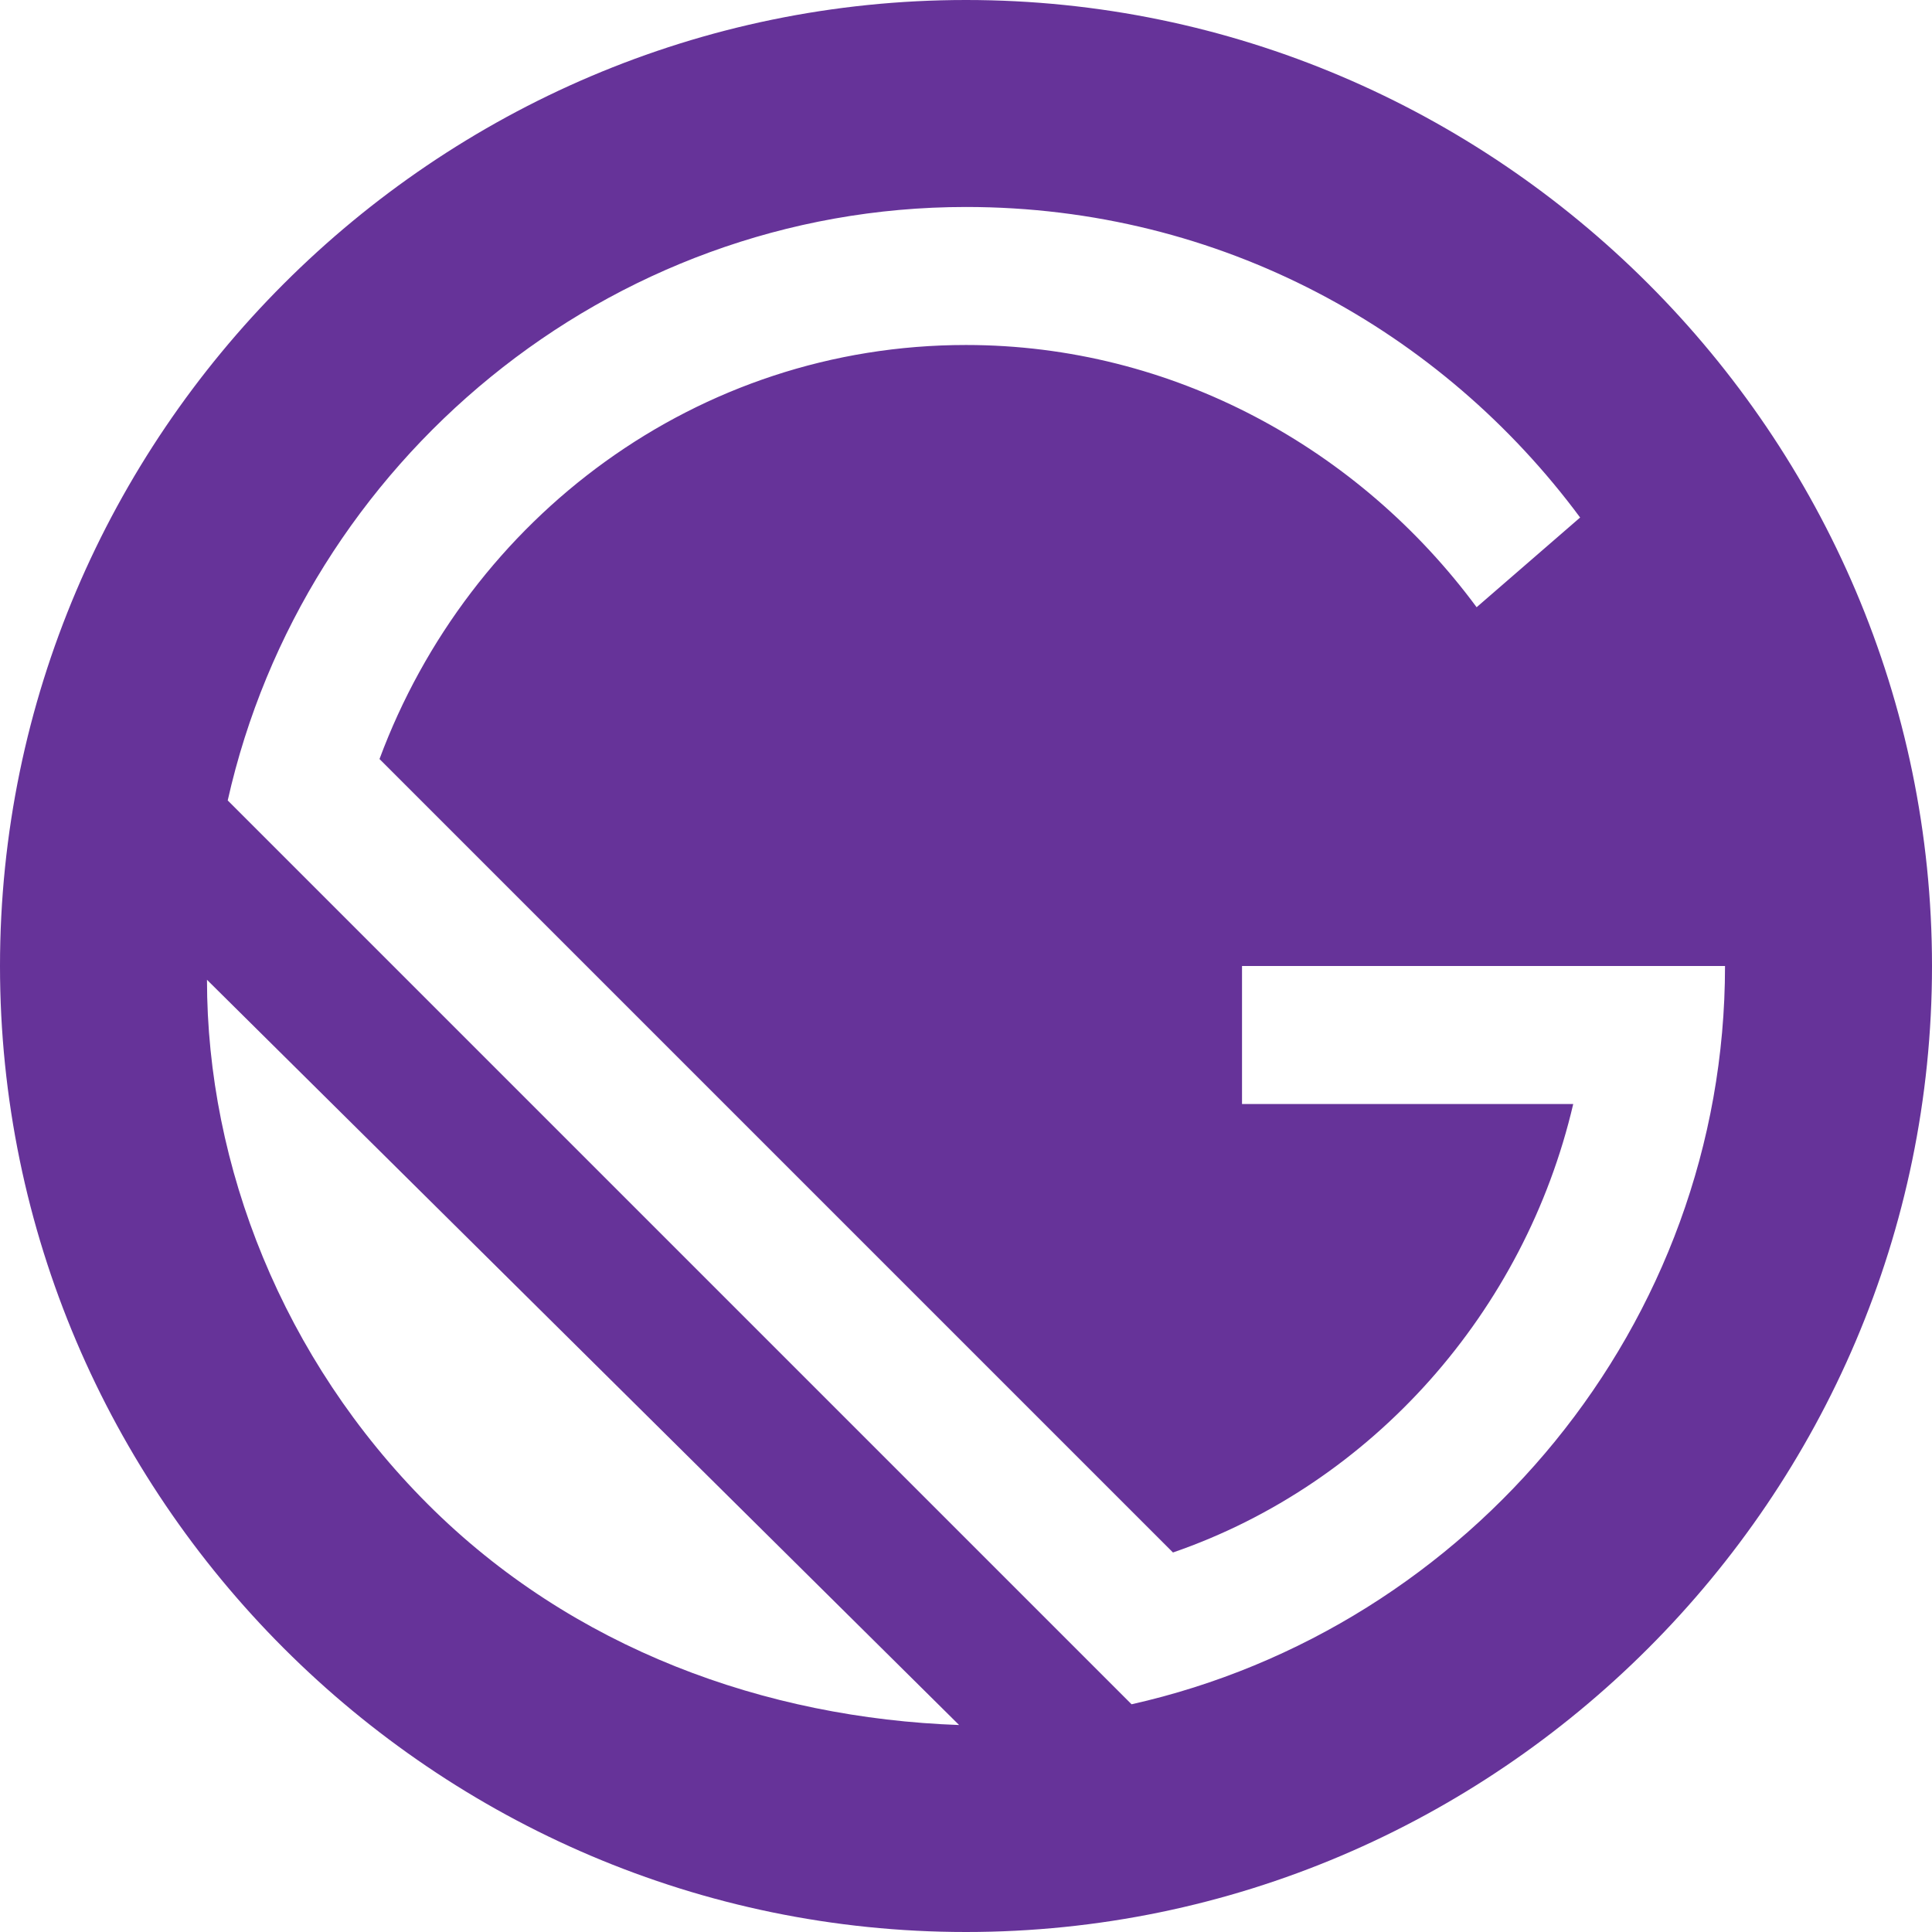
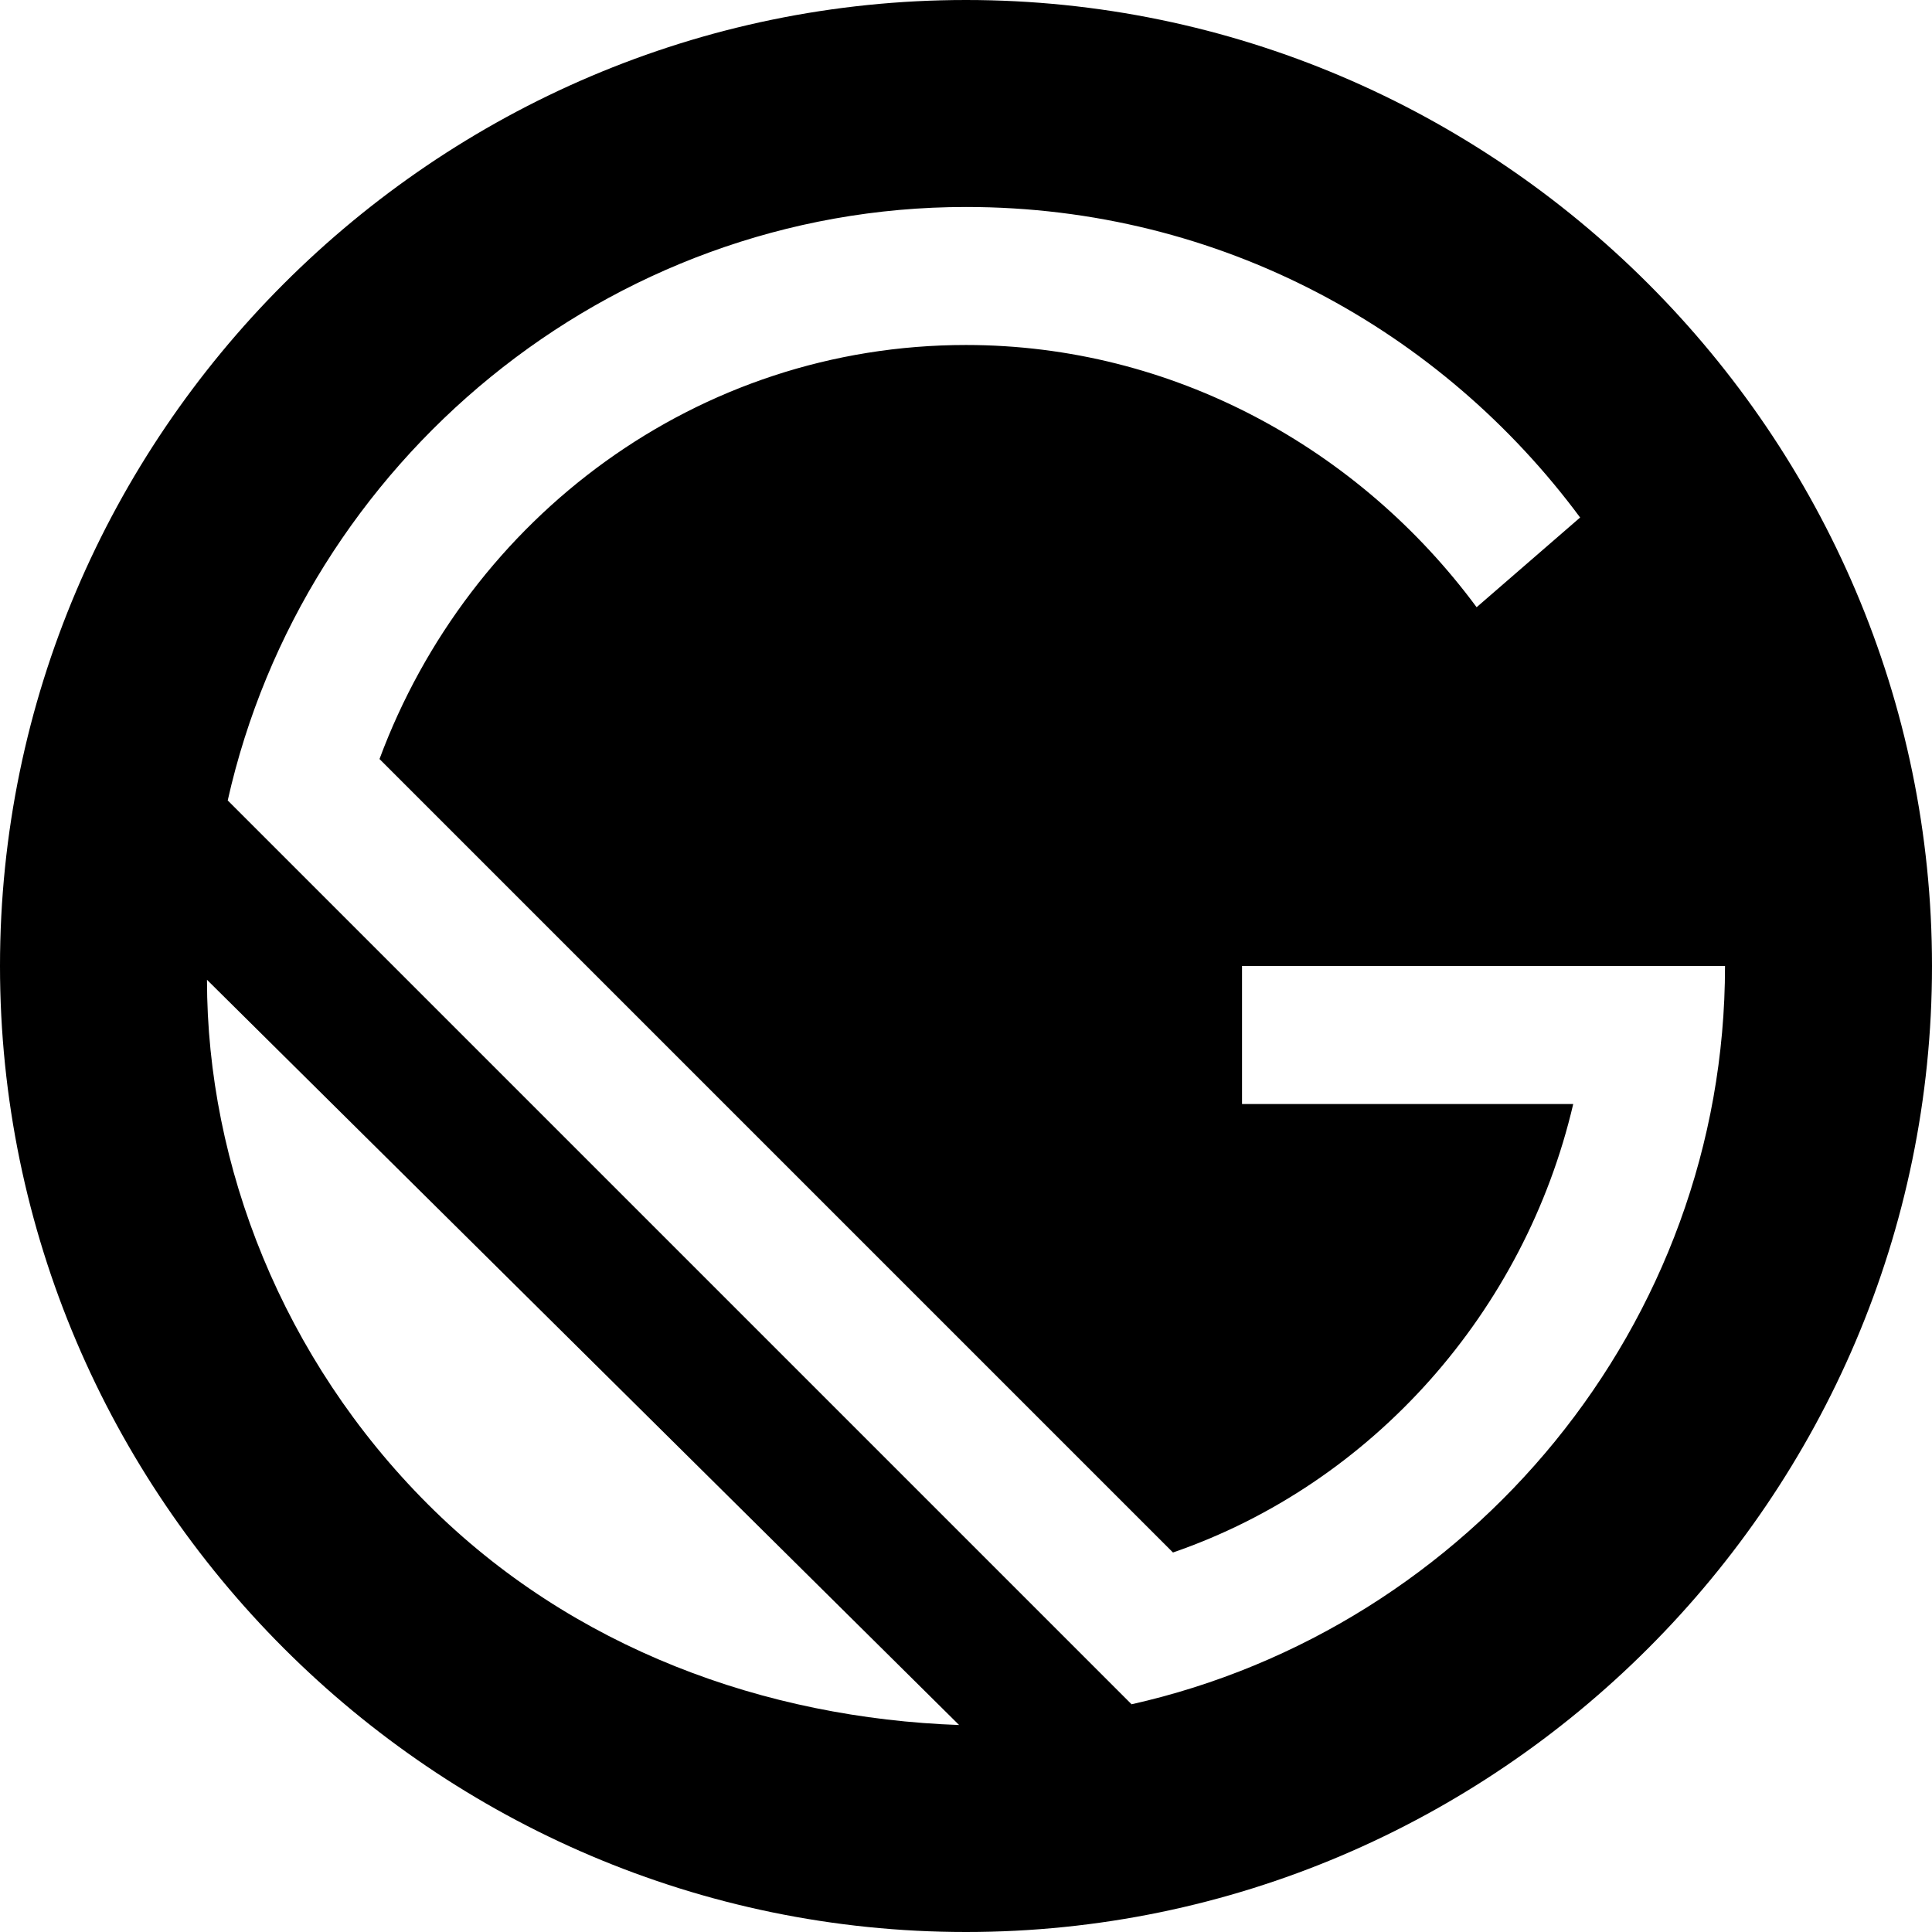
<svg xmlns="http://www.w3.org/2000/svg" width="30px" height="30px" viewBox="0 0 30 30" version="1.1">
-   <g id="Prototype" stroke="none" stroke-width="1" fill="none" fill-rule="evenodd">
-     <g id="Home" transform="translate(-141, -818)" fill="#663399" fill-rule="nonzero">
+   <g id="Prototype" stroke="none" stroke-width="1">
+     <g id="Home" transform="translate(-141, -818)">
      <g id="card-copy" transform="translate(140, 778)">
        <g id="card-top" transform="translate(281, 55) scale(-1, 1) translate(-281, -55) translate(1, 40)">
          <path d="M545,0 C536.75,0 530,6.75 530,15 C530,23.25 536.75,30 545,30 C553.25,30 560,23.25 560,15 C560,6.75 553.25,0 545,0 Z M536.643,23.357 C534.393,21.107 533.214,18.107 533.214,15.214 L544.893,26.786 C541.893,26.679 538.893,25.607 536.643,23.357 Z M547.571,26.464 L533.536,12.429 C534.714,7.179 539.429,3.214 545,3.214 C548.964,3.214 552.393,5.143 554.536,8.036 L552.929,9.429 C551.107,6.964 548.214,5.357 545,5.357 C540.821,5.357 537.286,8.036 535.893,11.786 L548.214,24.107 C551.321,23.036 553.679,20.357 554.429,17.143 L549.286,17.143 L549.286,15 L556.786,15 C556.786,20.571 552.821,25.286 547.571,26.464 Z" id="gatsby-logo" transform="translate(545, 15) scale(-1, 1) translate(-545, -15) " />
        </g>
      </g>
    </g>
  </g>
</svg>
